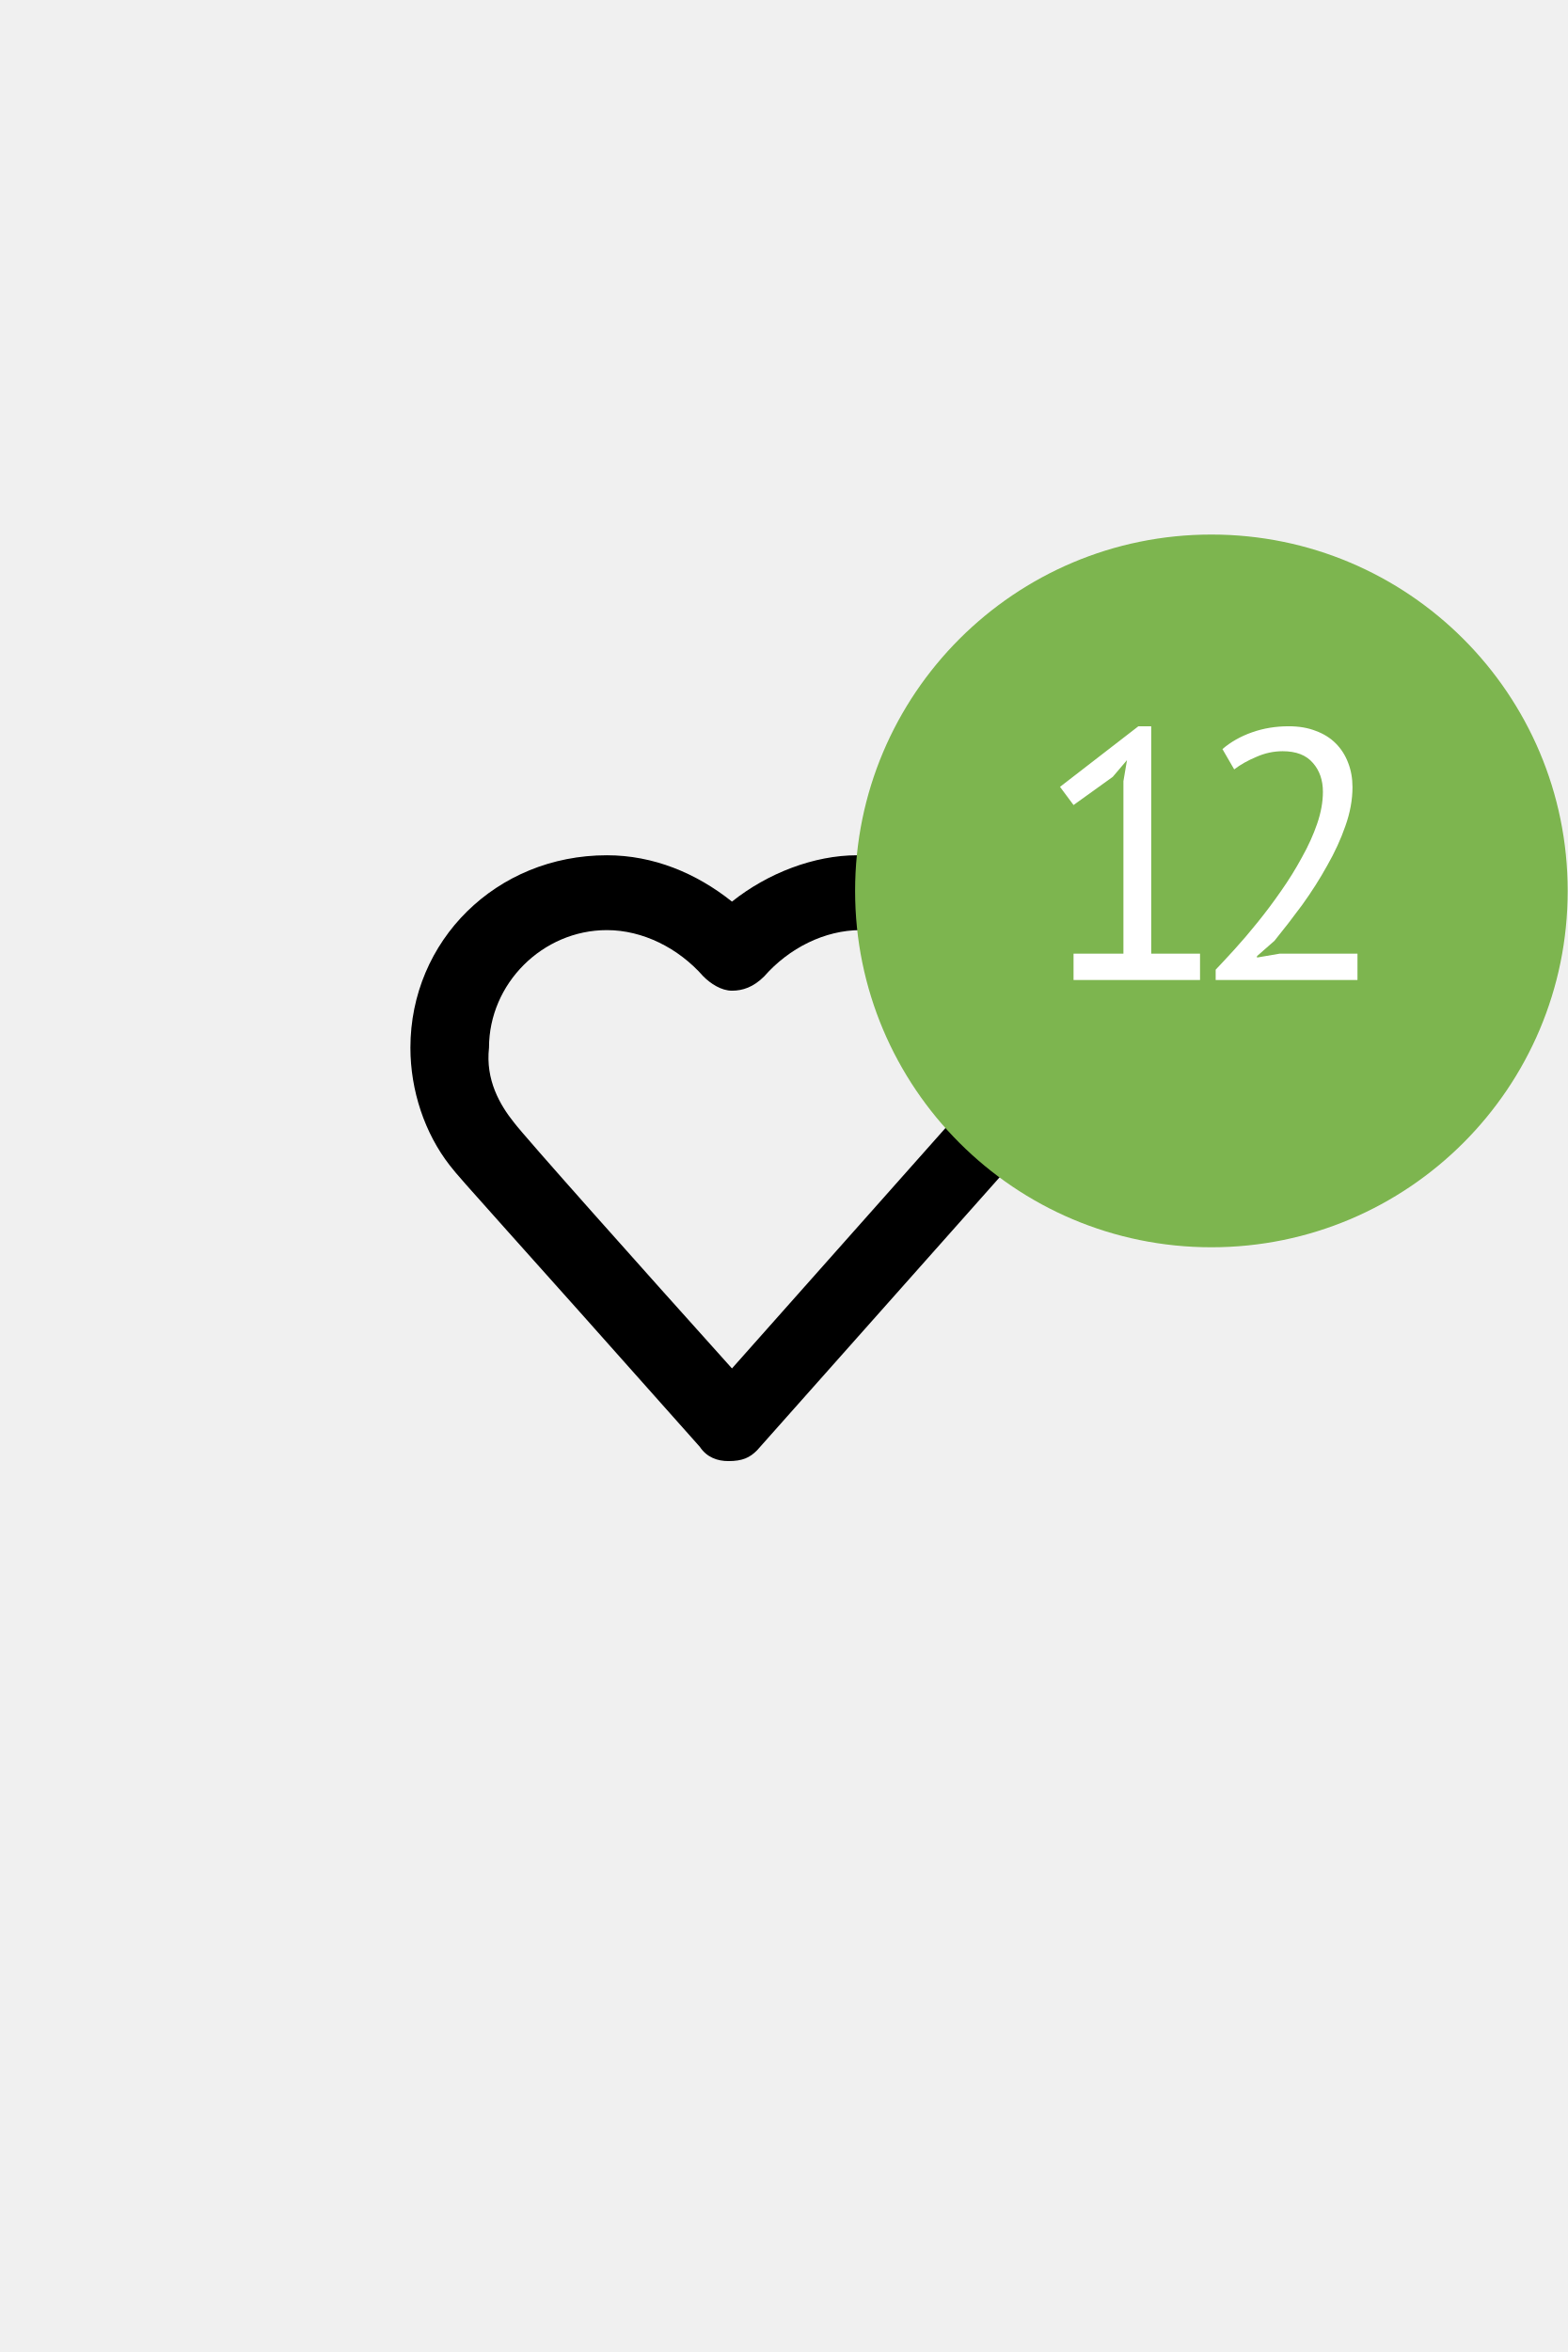
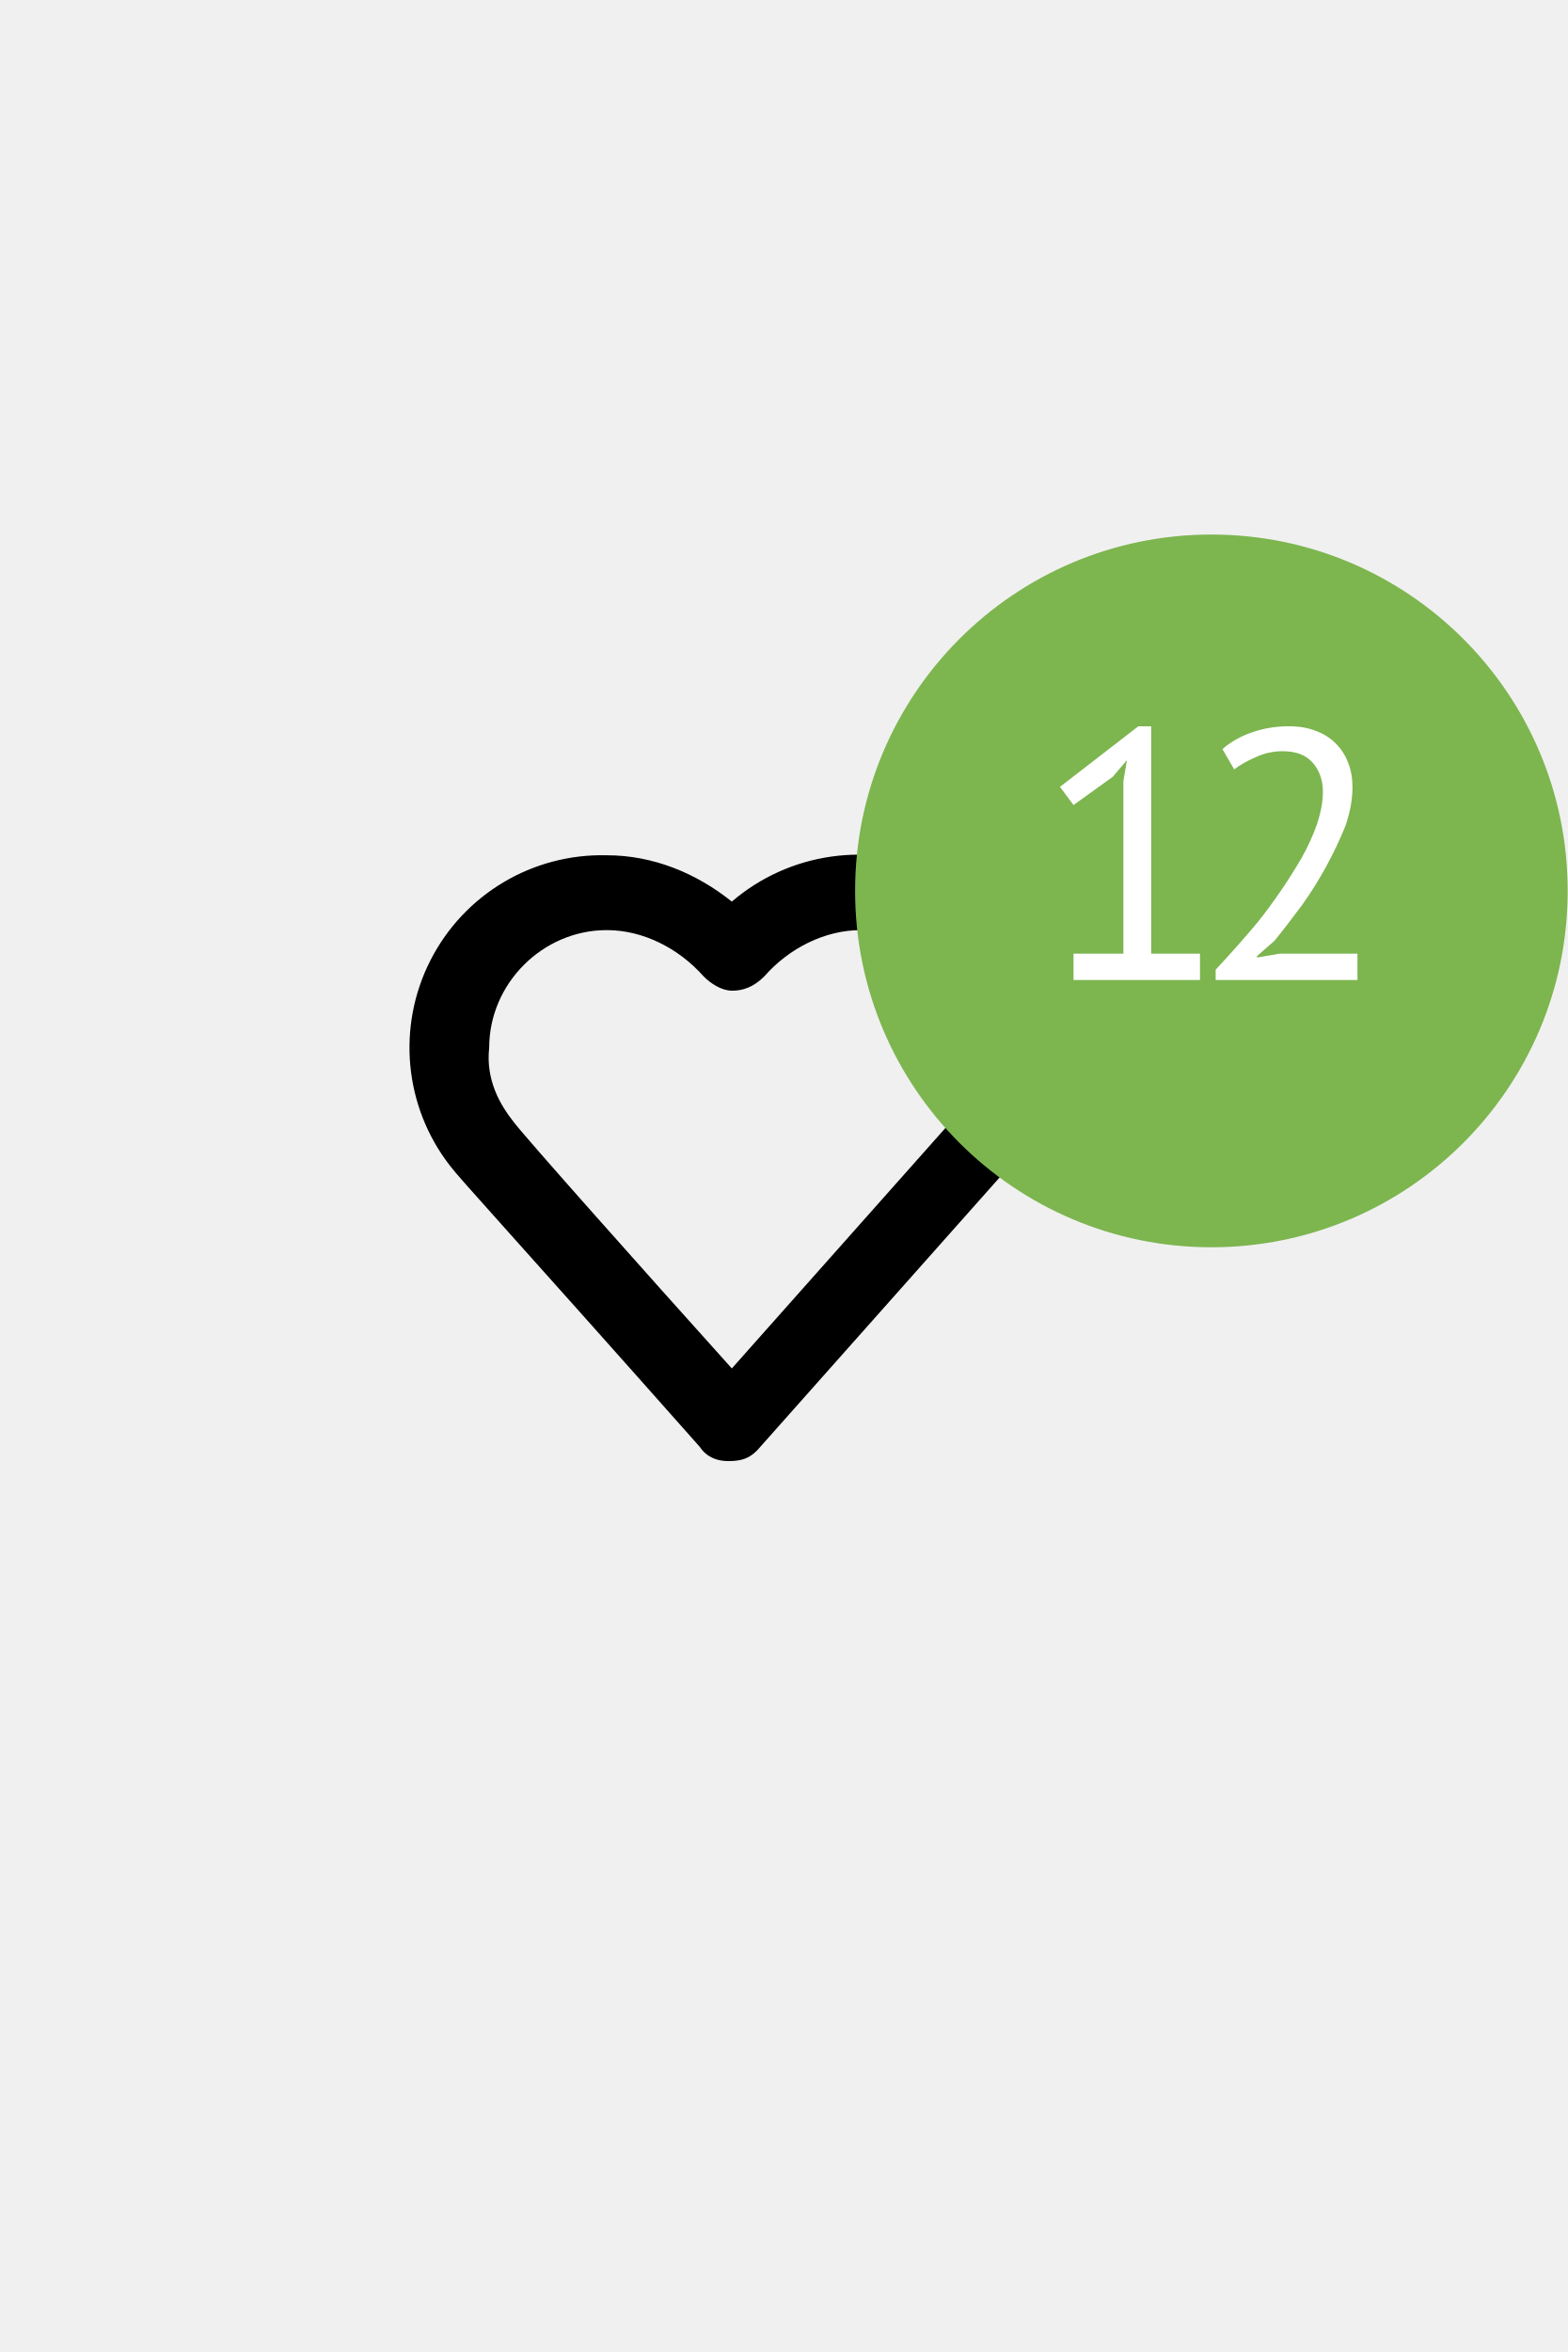
<svg xmlns="http://www.w3.org/2000/svg" width="44" height="66" viewBox="0 0 44 66" fill="none">
-   <path d="M20.444 41C20.143 41 19.842 40.9 19.642 40.6C14.226 34.5 12.922 33.1 12.622 32.7C11.92 31.8 11.519 30.6 11.519 29.4C11.519 26.4 13.925 24 17.034 24C18.338 24 19.541 24.5 20.544 25.3C21.547 24.5 22.851 24 24.054 24C27.062 24 29.57 26.4 29.57 29.4C29.57 30.7 29.068 31.9 28.266 32.8L21.246 40.7C21.046 40.9 20.845 41 20.444 41ZM14.427 31.5C14.728 31.9 17.937 35.5 20.544 38.4L26.762 31.4C27.263 30.9 27.464 30.2 27.464 29.4C27.464 27.6 25.959 26.1 24.154 26.1C23.151 26.1 22.149 26.6 21.447 27.4C21.146 27.7 20.845 27.8 20.544 27.8C20.243 27.8 19.942 27.6 19.742 27.4C19.04 26.6 18.037 26.1 17.034 26.1C15.229 26.1 13.725 27.6 13.725 29.4C13.624 30.3 14.026 31 14.427 31.5C14.326 31.5 14.326 31.5 14.427 31.5Z" fill="black" />
+   <path d="M20.44 41c-.3 0-.6-.1-.8-.4-5.41-6.1-6.72-7.5-7.02-7.9a5.4 5.4 0 0 1 4.41-8.7c1.3 0 2.51.5 3.51 1.3a5.47 5.47 0 0 1 9.03 4.1c0 1.3-.5 2.5-1.3 3.4l-7.02 7.9c-.2.2-.4.3-.8.3Zm-6.01-9.5c.3.4 3.5 4 6.11 6.9l6.22-7c.5-.5.7-1.2.7-2 0-1.8-1.5-3.3-3.3-3.3-1 0-2.01.5-2.71 1.3-.3.3-.6.4-.9.4-.3 0-.6-.2-.8-.4-.71-.8-1.71-1.3-2.72-1.3-1.8 0-3.3 1.5-3.3 3.3-.1.9.3 1.6.7 2.1-.1 0-.1 0 0 0Z" fill="#000" />
  <rect x="24" y="15" width="20" height="20" rx="10" fill="#7DB54F" />
-   <path d="M30.131 26.76H31.531V21.92L31.631 21.33L31.231 21.8L30.131 22.59L29.751 22.08L31.951 20.38H32.311V26.76H33.681V27.5H30.131V26.76ZM37.96 22.09C37.96 22.443 37.893 22.807 37.76 23.18C37.633 23.547 37.463 23.917 37.25 24.29C37.043 24.663 36.81 25.03 36.55 25.39C36.29 25.743 36.03 26.08 35.77 26.4L35.28 26.83V26.87L35.92 26.76H38.1V27.5H34.12V27.21C34.267 27.057 34.443 26.867 34.65 26.64C34.857 26.413 35.07 26.163 35.29 25.89C35.517 25.61 35.737 25.317 35.95 25.01C36.17 24.697 36.367 24.38 36.54 24.06C36.72 23.74 36.863 23.423 36.97 23.11C37.077 22.797 37.13 22.5 37.13 22.22C37.13 21.893 37.037 21.623 36.85 21.41C36.663 21.19 36.38 21.08 36 21.08C35.747 21.08 35.5 21.133 35.26 21.24C35.02 21.34 34.813 21.457 34.64 21.59L34.31 21.02C34.543 20.82 34.82 20.663 35.14 20.55C35.46 20.437 35.803 20.38 36.17 20.38C36.457 20.38 36.71 20.423 36.93 20.51C37.15 20.59 37.337 20.707 37.49 20.86C37.643 21.013 37.76 21.197 37.84 21.41C37.92 21.617 37.96 21.843 37.96 22.09Z" fill="white" />
+   <path d="M30.13 26.76h1.4v-4.84l.1-.59-.4.47-1.1.79-.38-.51 2.2-1.7h.36v6.38h1.37v.74h-3.55v-.74Zm7.83-4.67c0 .35-.07.72-.2 1.09a10.88 10.88 0 0 1-1.21 2.21c-.26.35-.52.69-.78 1.01l-.49.43v.04l.64-.11h2.18v.74h-3.98v-.29a33.15 33.15 0 0 0 1.17-1.32 15.09 15.09 0 0 0 1.25-1.83c.18-.32.32-.64.43-.95.1-.31.16-.61.16-.89 0-.33-.1-.6-.28-.81-.19-.22-.47-.33-.85-.33-.25 0-.5.05-.74.16-.24.1-.45.22-.62.35l-.33-.57c.23-.2.51-.36.83-.47.32-.11.66-.17 1.03-.17.29 0 .54.04.76.13a1.5 1.5 0 0 1 .91.9c.08.2.12.43.12.68Z" fill="#fff" />
</svg>
